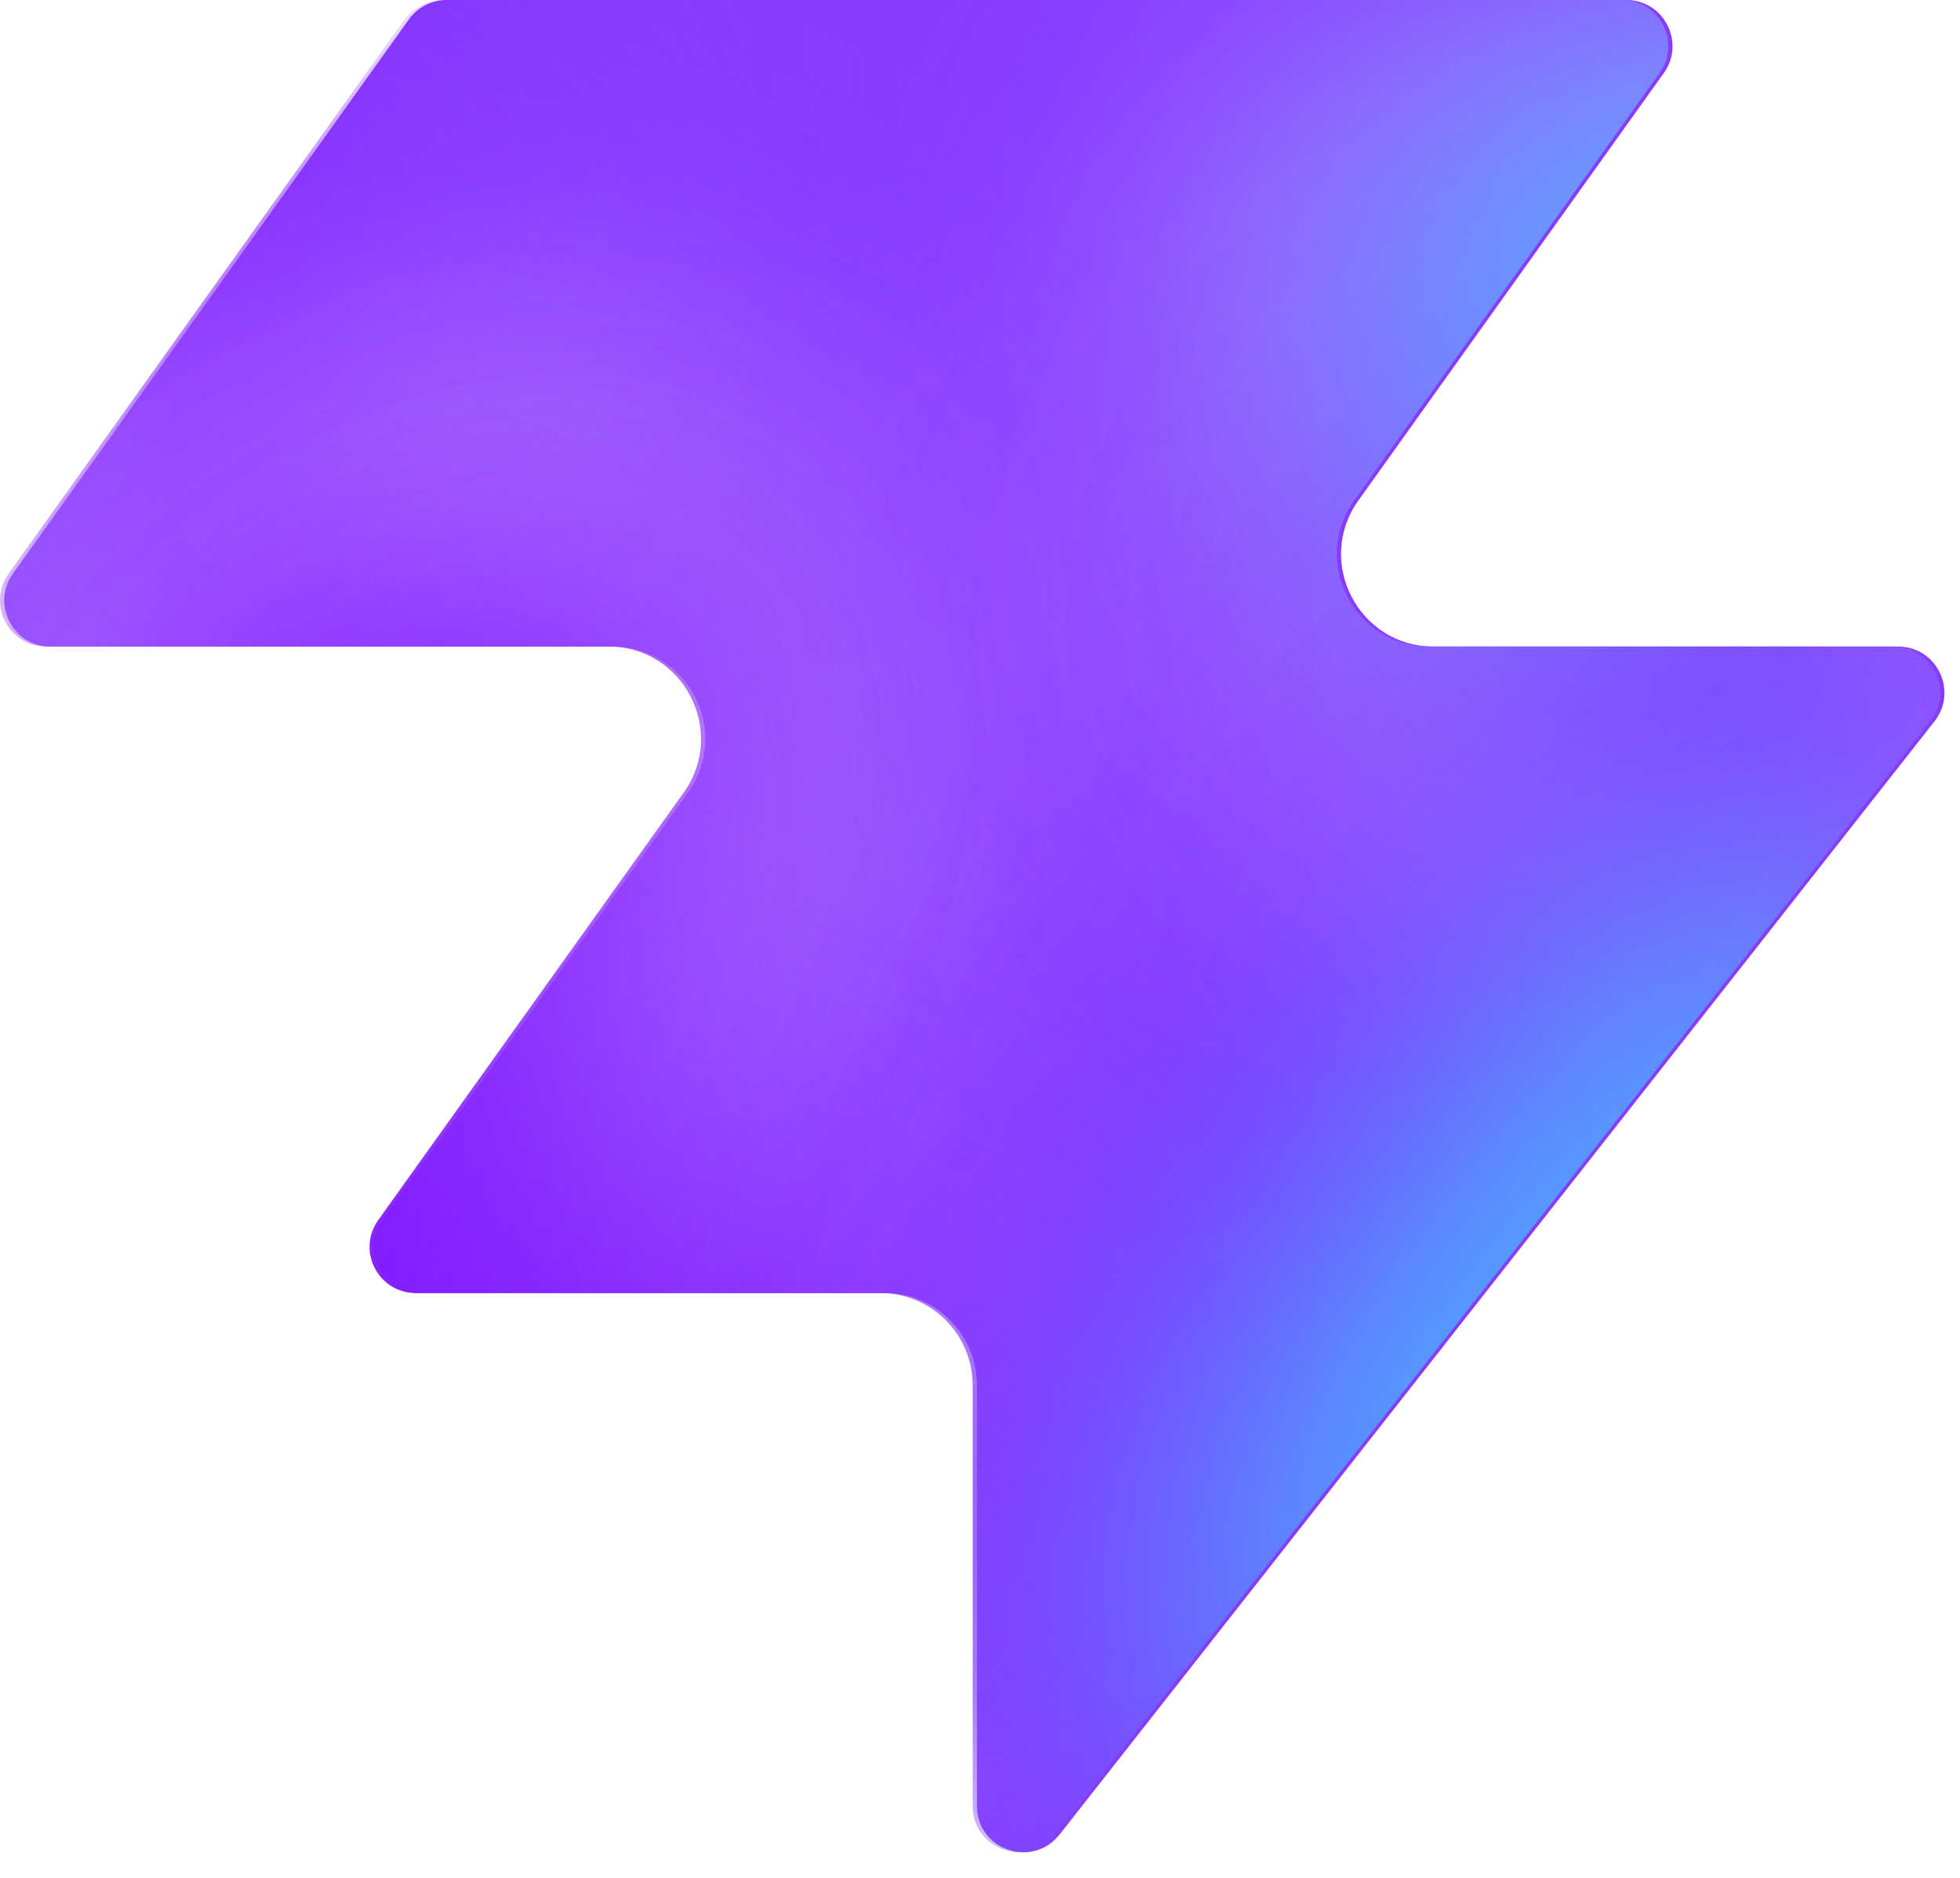
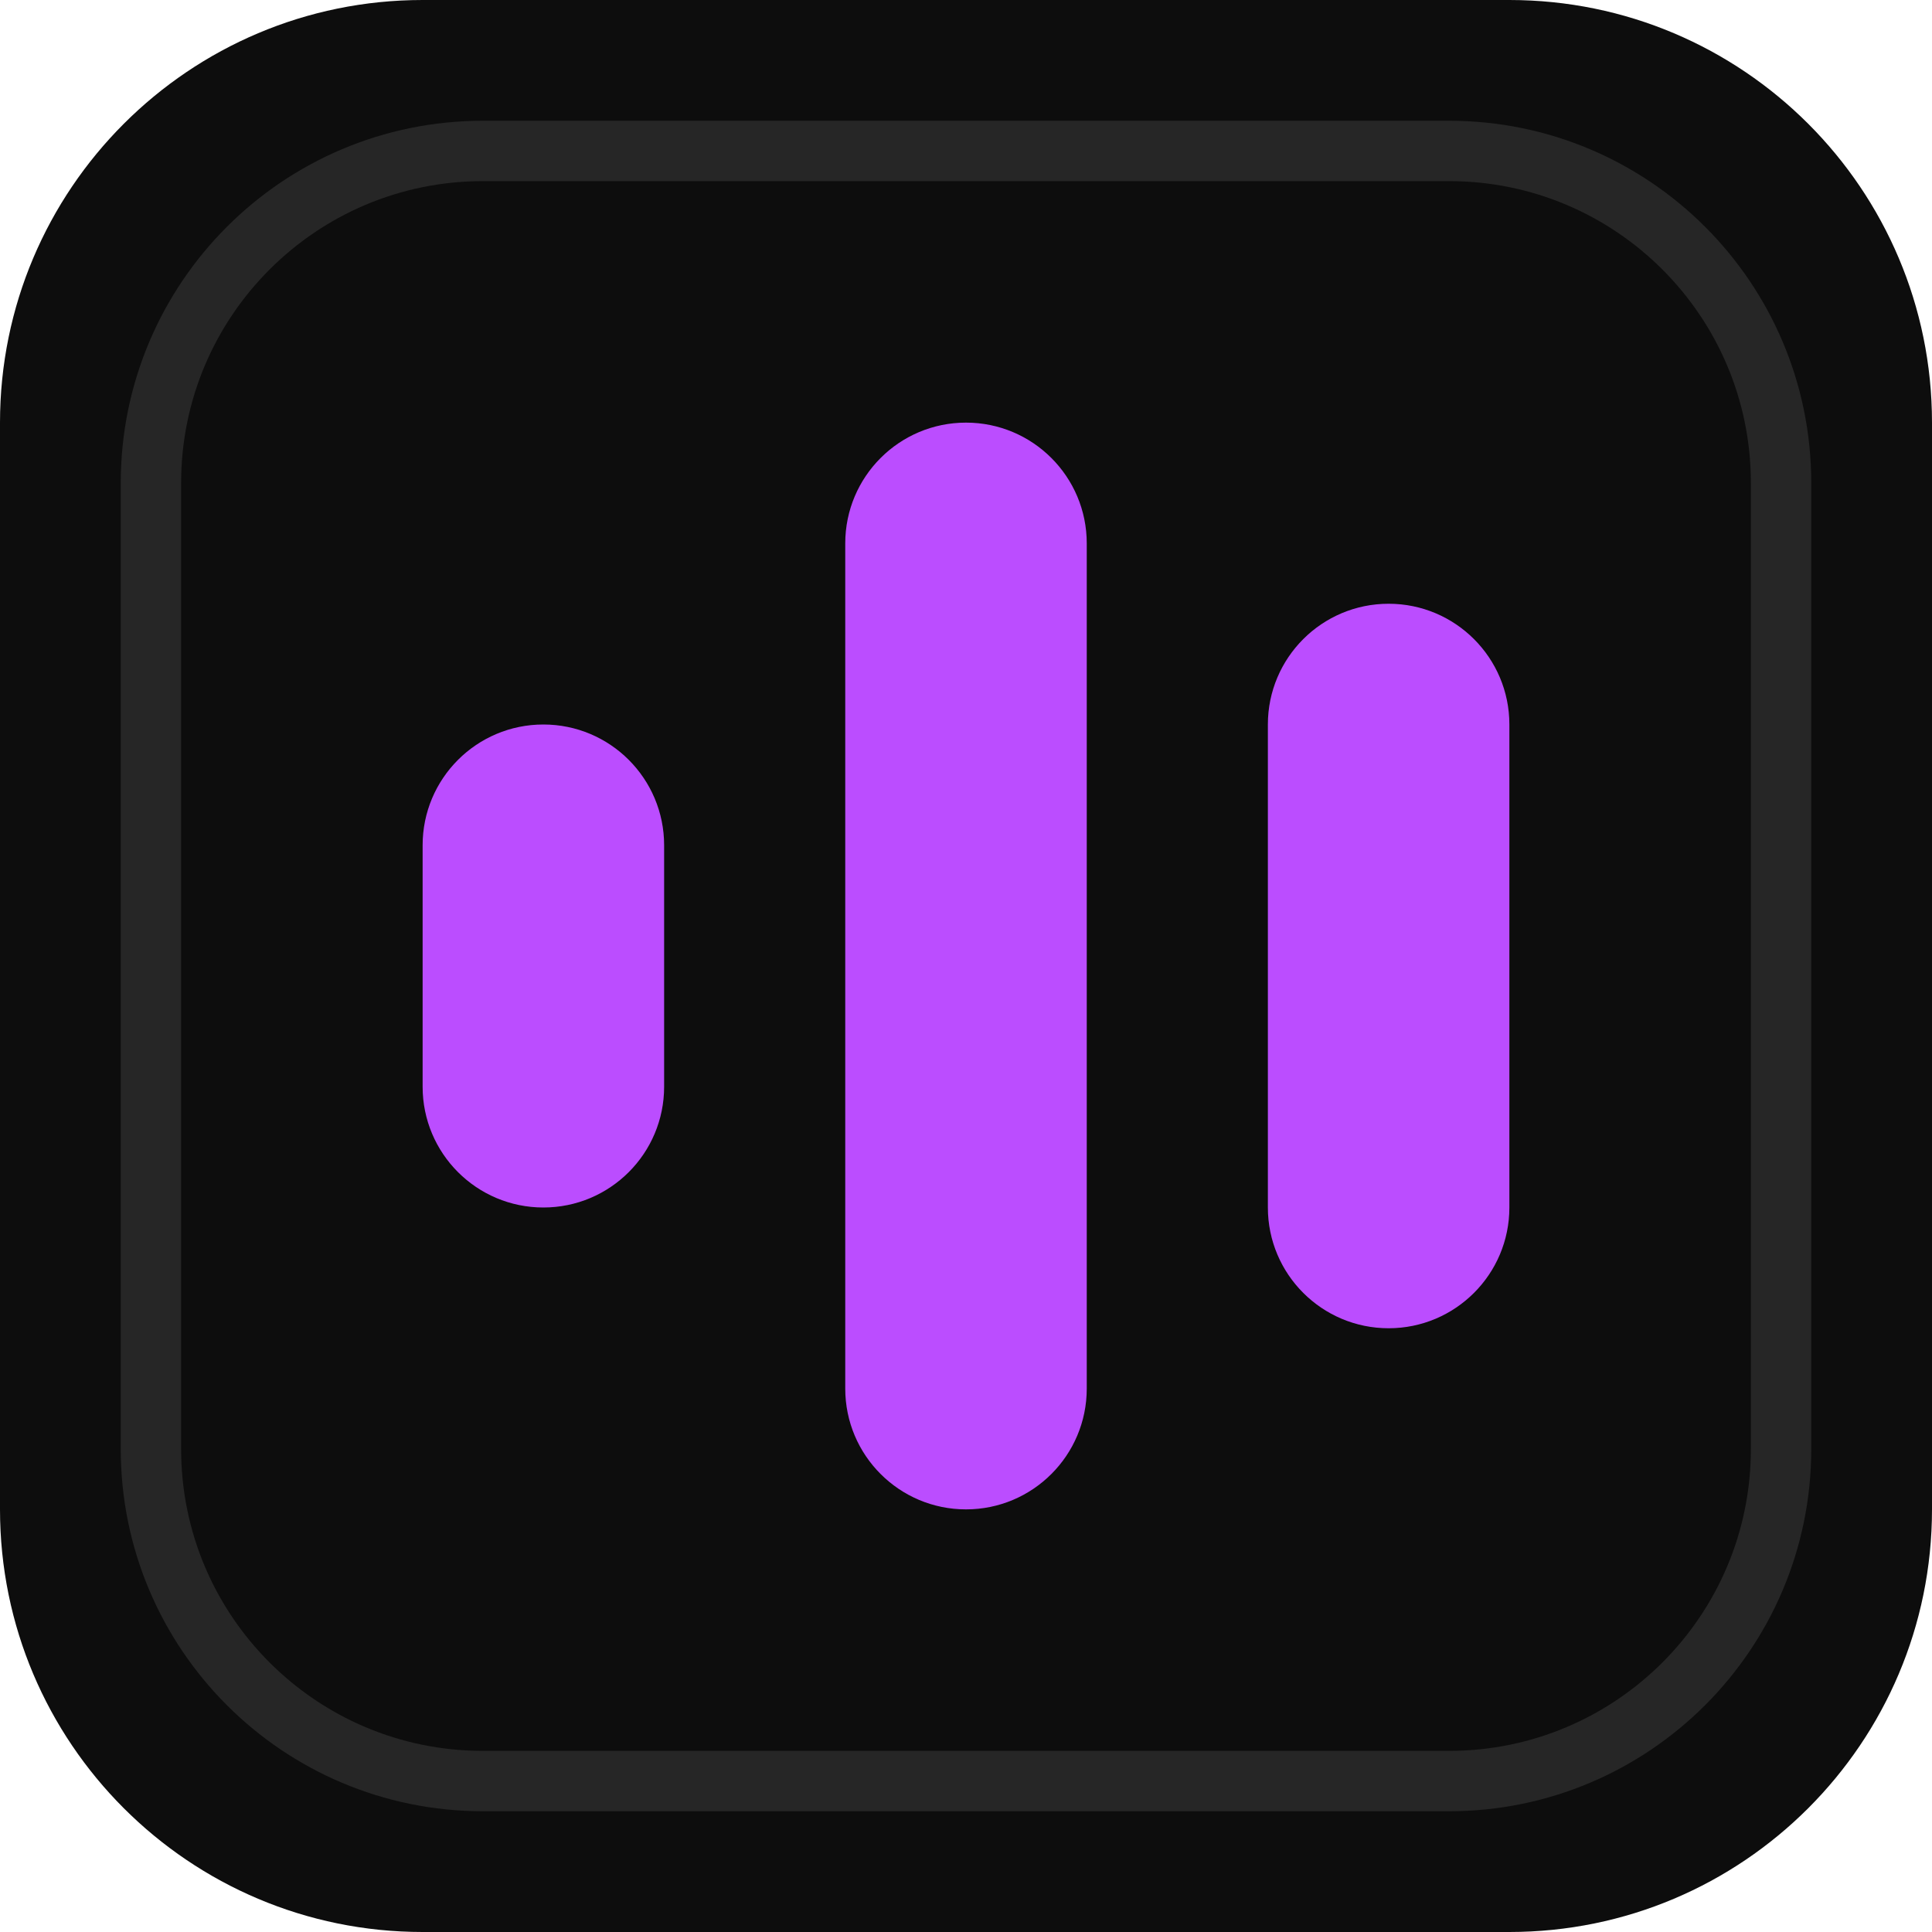
- <svg xmlns="http://www.w3.org/2000/svg" width="48" height="46" fill="none" viewBox="0 0 48 46">
-   <path fill="#863bff" d="M25.946 44.938c-.664.845-2.021.375-2.021-.698V33.937a2.26 2.26 0 0 0-2.262-2.262H10.287c-.92 0-1.456-1.04-.92-1.788l7.48-10.471c1.07-1.497 0-3.578-1.842-3.578H1.237c-.92 0-1.456-1.04-.92-1.788L10.013.474c.214-.297.556-.474.92-.474h28.894c.92 0 1.456 1.04.92 1.788l-7.48 10.471c-1.07 1.498 0 3.579 1.842 3.579h11.377c.943 0 1.473 1.088.89 1.83L25.947 44.94z" style="fill:#863bff;fill:color(display-p3 .525 .23 1);fill-opacity:1" />
-   <mask id="a" width="48" height="46" x="0" y="0" maskUnits="userSpaceOnUse" style="mask-type:alpha">
-     <path fill="#000" d="M25.842 44.938c-.664.844-2.021.375-2.021-.698V33.937a2.26 2.26 0 0 0-2.262-2.262H10.183c-.92 0-1.456-1.04-.92-1.788l7.48-10.471c1.07-1.498 0-3.579-1.842-3.579H1.133c-.92 0-1.456-1.04-.92-1.787L9.91.473c.214-.297.556-.474.92-.474h28.894c.92 0 1.456 1.04.92 1.788l-7.48 10.471c-1.07 1.498 0 3.578 1.842 3.578h11.377c.943 0 1.473 1.088.89 1.832L25.843 44.94z" style="fill:#000;fill-opacity:1" />
-   </mask>
-   <g mask="url(#a)">
-     <g filter="url(#b)">
-       <ellipse cx="5.508" cy="14.704" fill="#ede6ff" rx="5.508" ry="14.704" style="fill:#ede6ff;fill:color(display-p3 .927 .903 1);fill-opacity:1" transform="matrix(.00324 1 1 -.00324 -4.47 31.516)" />
-     </g>
-     <g filter="url(#c)">
-       <ellipse cx="10.399" cy="29.851" fill="#ede6ff" rx="10.399" ry="29.851" style="fill:#ede6ff;fill:color(display-p3 .927 .903 1);fill-opacity:1" transform="matrix(.00324 1 1 -.00324 -39.328 7.883)" />
-     </g>
-     <g filter="url(#d)">
-       <ellipse cx="5.508" cy="30.487" fill="#7e14ff" rx="5.508" ry="30.487" style="fill:#7e14ff;fill:color(display-p3 .492 .077 1);fill-opacity:1" transform="rotate(89.814 -25.913 -14.639)scale(1 -1)" />
-     </g>
-     <g filter="url(#e)">
-       <ellipse cx="5.508" cy="30.599" fill="#7e14ff" rx="5.508" ry="30.599" style="fill:#7e14ff;fill:color(display-p3 .492 .077 1);fill-opacity:1" transform="rotate(89.814 -32.644 -3.334)scale(1 -1)" />
-     </g>
-     <g filter="url(#f)">
-       <ellipse cx="5.508" cy="30.599" fill="#7e14ff" rx="5.508" ry="30.599" style="fill:#7e14ff;fill:color(display-p3 .492 .077 1);fill-opacity:1" transform="matrix(.00324 1 1 -.00324 -34.34 30.47)" />
-     </g>
-     <g filter="url(#g)">
-       <ellipse cx="14.072" cy="22.078" fill="#ede6ff" rx="14.072" ry="22.078" style="fill:#ede6ff;fill:color(display-p3 .927 .903 1);fill-opacity:1" transform="rotate(93.35 24.506 48.493)scale(-1 1)" />
-     </g>
-     <g filter="url(#h)">
-       <ellipse cx="3.47" cy="21.501" fill="#7e14ff" rx="3.47" ry="21.501" style="fill:#7e14ff;fill:color(display-p3 .492 .077 1);fill-opacity:1" transform="rotate(89.009 28.708 47.59)scale(-1 1)" />
-     </g>
-     <g filter="url(#i)">
-       <ellipse cx="3.47" cy="21.501" fill="#7e14ff" rx="3.47" ry="21.501" style="fill:#7e14ff;fill:color(display-p3 .492 .077 1);fill-opacity:1" transform="rotate(89.009 28.708 47.59)scale(-1 1)" />
-     </g>
-     <g filter="url(#j)">
-       <ellipse cx=".387" cy="8.972" fill="#7e14ff" rx="4.407" ry="29.108" style="fill:#7e14ff;fill:color(display-p3 .492 .077 1);fill-opacity:1" transform="rotate(39.51 .387 8.972)" />
-     </g>
-     <g filter="url(#k)">
-       <ellipse cx="47.523" cy="-6.092" fill="#7e14ff" rx="4.407" ry="29.108" style="fill:#7e14ff;fill:color(display-p3 .492 .077 1);fill-opacity:1" transform="rotate(37.892 47.523 -6.092)" />
-     </g>
-     <g filter="url(#l)">
-       <ellipse cx="41.412" cy="6.333" fill="#47bfff" rx="5.971" ry="9.665" style="fill:#47bfff;fill:color(display-p3 .28 .748 1);fill-opacity:1" transform="rotate(37.892 41.412 6.333)" />
-     </g>
-     <g filter="url(#m)">
-       <ellipse cx="-1.879" cy="38.332" fill="#7e14ff" rx="4.407" ry="29.108" style="fill:#7e14ff;fill:color(display-p3 .492 .077 1);fill-opacity:1" transform="rotate(37.892 -1.88 38.332)" />
-     </g>
-     <g filter="url(#n)">
-       <ellipse cx="-1.879" cy="38.332" fill="#7e14ff" rx="4.407" ry="29.108" style="fill:#7e14ff;fill:color(display-p3 .492 .077 1);fill-opacity:1" transform="rotate(37.892 -1.88 38.332)" />
-     </g>
-     <g filter="url(#o)">
-       <ellipse cx="35.651" cy="29.907" fill="#7e14ff" rx="4.407" ry="29.108" style="fill:#7e14ff;fill:color(display-p3 .492 .077 1);fill-opacity:1" transform="rotate(37.892 35.651 29.907)" />
-     </g>
-     <g filter="url(#p)">
-       <ellipse cx="38.418" cy="32.4" fill="#47bfff" rx="5.971" ry="15.297" style="fill:#47bfff;fill:color(display-p3 .28 .748 1);fill-opacity:1" transform="rotate(37.892 38.418 32.4)" />
-     </g>
+ <svg xmlns="http://www.w3.org/2000/svg" viewBox="0 0 32 32" role="img" aria-label="Waveform">
+   <rect width="32" height="32" rx="7" fill="#0D0D0D" />
+   <rect x="2.5" y="2.5" width="27" height="27" rx="5.5" fill="none" stroke="#262626" />
+   <g fill="#BB4DFF">
+     <rect x="7" y="12" width="4" height="8" rx="2" />
+     <rect x="14" y="7" width="4" height="18" rx="2" />
+     <rect x="21" y="10" width="4" height="12" rx="2" />
  </g>
-   <defs>
-     <filter id="b" width="60.045" height="41.654" x="-19.77" y="16.149" color-interpolation-filters="sRGB" filterUnits="userSpaceOnUse">
-       <feFlood flood-opacity="0" result="BackgroundImageFix" />
-       <feBlend in="SourceGraphic" in2="BackgroundImageFix" result="shape" />
-       <feGaussianBlur result="effect1_foregroundBlur_2002_17158" stdDeviation="7.659" />
-     </filter>
-     <filter id="c" width="90.34" height="51.437" x="-54.613" y="-7.533" color-interpolation-filters="sRGB" filterUnits="userSpaceOnUse">
-       <feFlood flood-opacity="0" result="BackgroundImageFix" />
-       <feBlend in="SourceGraphic" in2="BackgroundImageFix" result="shape" />
-       <feGaussianBlur result="effect1_foregroundBlur_2002_17158" stdDeviation="7.659" />
-     </filter>
-     <filter id="d" width="79.355" height="29.4" x="-49.64" y="2.03" color-interpolation-filters="sRGB" filterUnits="userSpaceOnUse">
-       <feFlood flood-opacity="0" result="BackgroundImageFix" />
-       <feBlend in="SourceGraphic" in2="BackgroundImageFix" result="shape" />
-       <feGaussianBlur result="effect1_foregroundBlur_2002_17158" stdDeviation="4.596" />
-     </filter>
-     <filter id="e" width="79.579" height="29.4" x="-45.045" y="20.029" color-interpolation-filters="sRGB" filterUnits="userSpaceOnUse">
-       <feFlood flood-opacity="0" result="BackgroundImageFix" />
-       <feBlend in="SourceGraphic" in2="BackgroundImageFix" result="shape" />
-       <feGaussianBlur result="effect1_foregroundBlur_2002_17158" stdDeviation="4.596" />
-     </filter>
-     <filter id="f" width="79.579" height="29.4" x="-43.513" y="21.178" color-interpolation-filters="sRGB" filterUnits="userSpaceOnUse">
-       <feFlood flood-opacity="0" result="BackgroundImageFix" />
-       <feBlend in="SourceGraphic" in2="BackgroundImageFix" result="shape" />
-       <feGaussianBlur result="effect1_foregroundBlur_2002_17158" stdDeviation="4.596" />
-     </filter>
-     <filter id="g" width="74.749" height="58.852" x="15.756" y="-17.901" color-interpolation-filters="sRGB" filterUnits="userSpaceOnUse">
-       <feFlood flood-opacity="0" result="BackgroundImageFix" />
-       <feBlend in="SourceGraphic" in2="BackgroundImageFix" result="shape" />
-       <feGaussianBlur result="effect1_foregroundBlur_2002_17158" stdDeviation="7.659" />
-     </filter>
-     <filter id="h" width="61.377" height="25.362" x="23.548" y="2.284" color-interpolation-filters="sRGB" filterUnits="userSpaceOnUse">
-       <feFlood flood-opacity="0" result="BackgroundImageFix" />
-       <feBlend in="SourceGraphic" in2="BackgroundImageFix" result="shape" />
-       <feGaussianBlur result="effect1_foregroundBlur_2002_17158" stdDeviation="4.596" />
-     </filter>
-     <filter id="i" width="61.377" height="25.362" x="23.548" y="2.284" color-interpolation-filters="sRGB" filterUnits="userSpaceOnUse">
-       <feFlood flood-opacity="0" result="BackgroundImageFix" />
-       <feBlend in="SourceGraphic" in2="BackgroundImageFix" result="shape" />
-       <feGaussianBlur result="effect1_foregroundBlur_2002_17158" stdDeviation="4.596" />
-     </filter>
-     <filter id="j" width="56.045" height="63.649" x="-27.636" y="-22.853" color-interpolation-filters="sRGB" filterUnits="userSpaceOnUse">
-       <feFlood flood-opacity="0" result="BackgroundImageFix" />
-       <feBlend in="SourceGraphic" in2="BackgroundImageFix" result="shape" />
-       <feGaussianBlur result="effect1_foregroundBlur_2002_17158" stdDeviation="4.596" />
-     </filter>
-     <filter id="k" width="54.814" height="64.646" x="20.116" y="-38.415" color-interpolation-filters="sRGB" filterUnits="userSpaceOnUse">
-       <feFlood flood-opacity="0" result="BackgroundImageFix" />
-       <feBlend in="SourceGraphic" in2="BackgroundImageFix" result="shape" />
-       <feGaussianBlur result="effect1_foregroundBlur_2002_17158" stdDeviation="4.596" />
-     </filter>
-     <filter id="l" width="33.541" height="35.313" x="24.641" y="-11.323" color-interpolation-filters="sRGB" filterUnits="userSpaceOnUse">
-       <feFlood flood-opacity="0" result="BackgroundImageFix" />
-       <feBlend in="SourceGraphic" in2="BackgroundImageFix" result="shape" />
-       <feGaussianBlur result="effect1_foregroundBlur_2002_17158" stdDeviation="4.596" />
-     </filter>
-     <filter id="m" width="54.814" height="64.646" x="-29.286" y="6.009" color-interpolation-filters="sRGB" filterUnits="userSpaceOnUse">
-       <feFlood flood-opacity="0" result="BackgroundImageFix" />
-       <feBlend in="SourceGraphic" in2="BackgroundImageFix" result="shape" />
-       <feGaussianBlur result="effect1_foregroundBlur_2002_17158" stdDeviation="4.596" />
-     </filter>
-     <filter id="n" width="54.814" height="64.646" x="-29.286" y="6.009" color-interpolation-filters="sRGB" filterUnits="userSpaceOnUse">
-       <feFlood flood-opacity="0" result="BackgroundImageFix" />
-       <feBlend in="SourceGraphic" in2="BackgroundImageFix" result="shape" />
-       <feGaussianBlur result="effect1_foregroundBlur_2002_17158" stdDeviation="4.596" />
-     </filter>
-     <filter id="o" width="54.814" height="64.646" x="8.244" y="-2.416" color-interpolation-filters="sRGB" filterUnits="userSpaceOnUse">
-       <feFlood flood-opacity="0" result="BackgroundImageFix" />
-       <feBlend in="SourceGraphic" in2="BackgroundImageFix" result="shape" />
-       <feGaussianBlur result="effect1_foregroundBlur_2002_17158" stdDeviation="4.596" />
-     </filter>
-     <filter id="p" width="39.409" height="43.623" x="18.713" y="10.588" color-interpolation-filters="sRGB" filterUnits="userSpaceOnUse">
-       <feFlood flood-opacity="0" result="BackgroundImageFix" />
-       <feBlend in="SourceGraphic" in2="BackgroundImageFix" result="shape" />
-       <feGaussianBlur result="effect1_foregroundBlur_2002_17158" stdDeviation="4.596" />
-     </filter>
-   </defs>
</svg>
